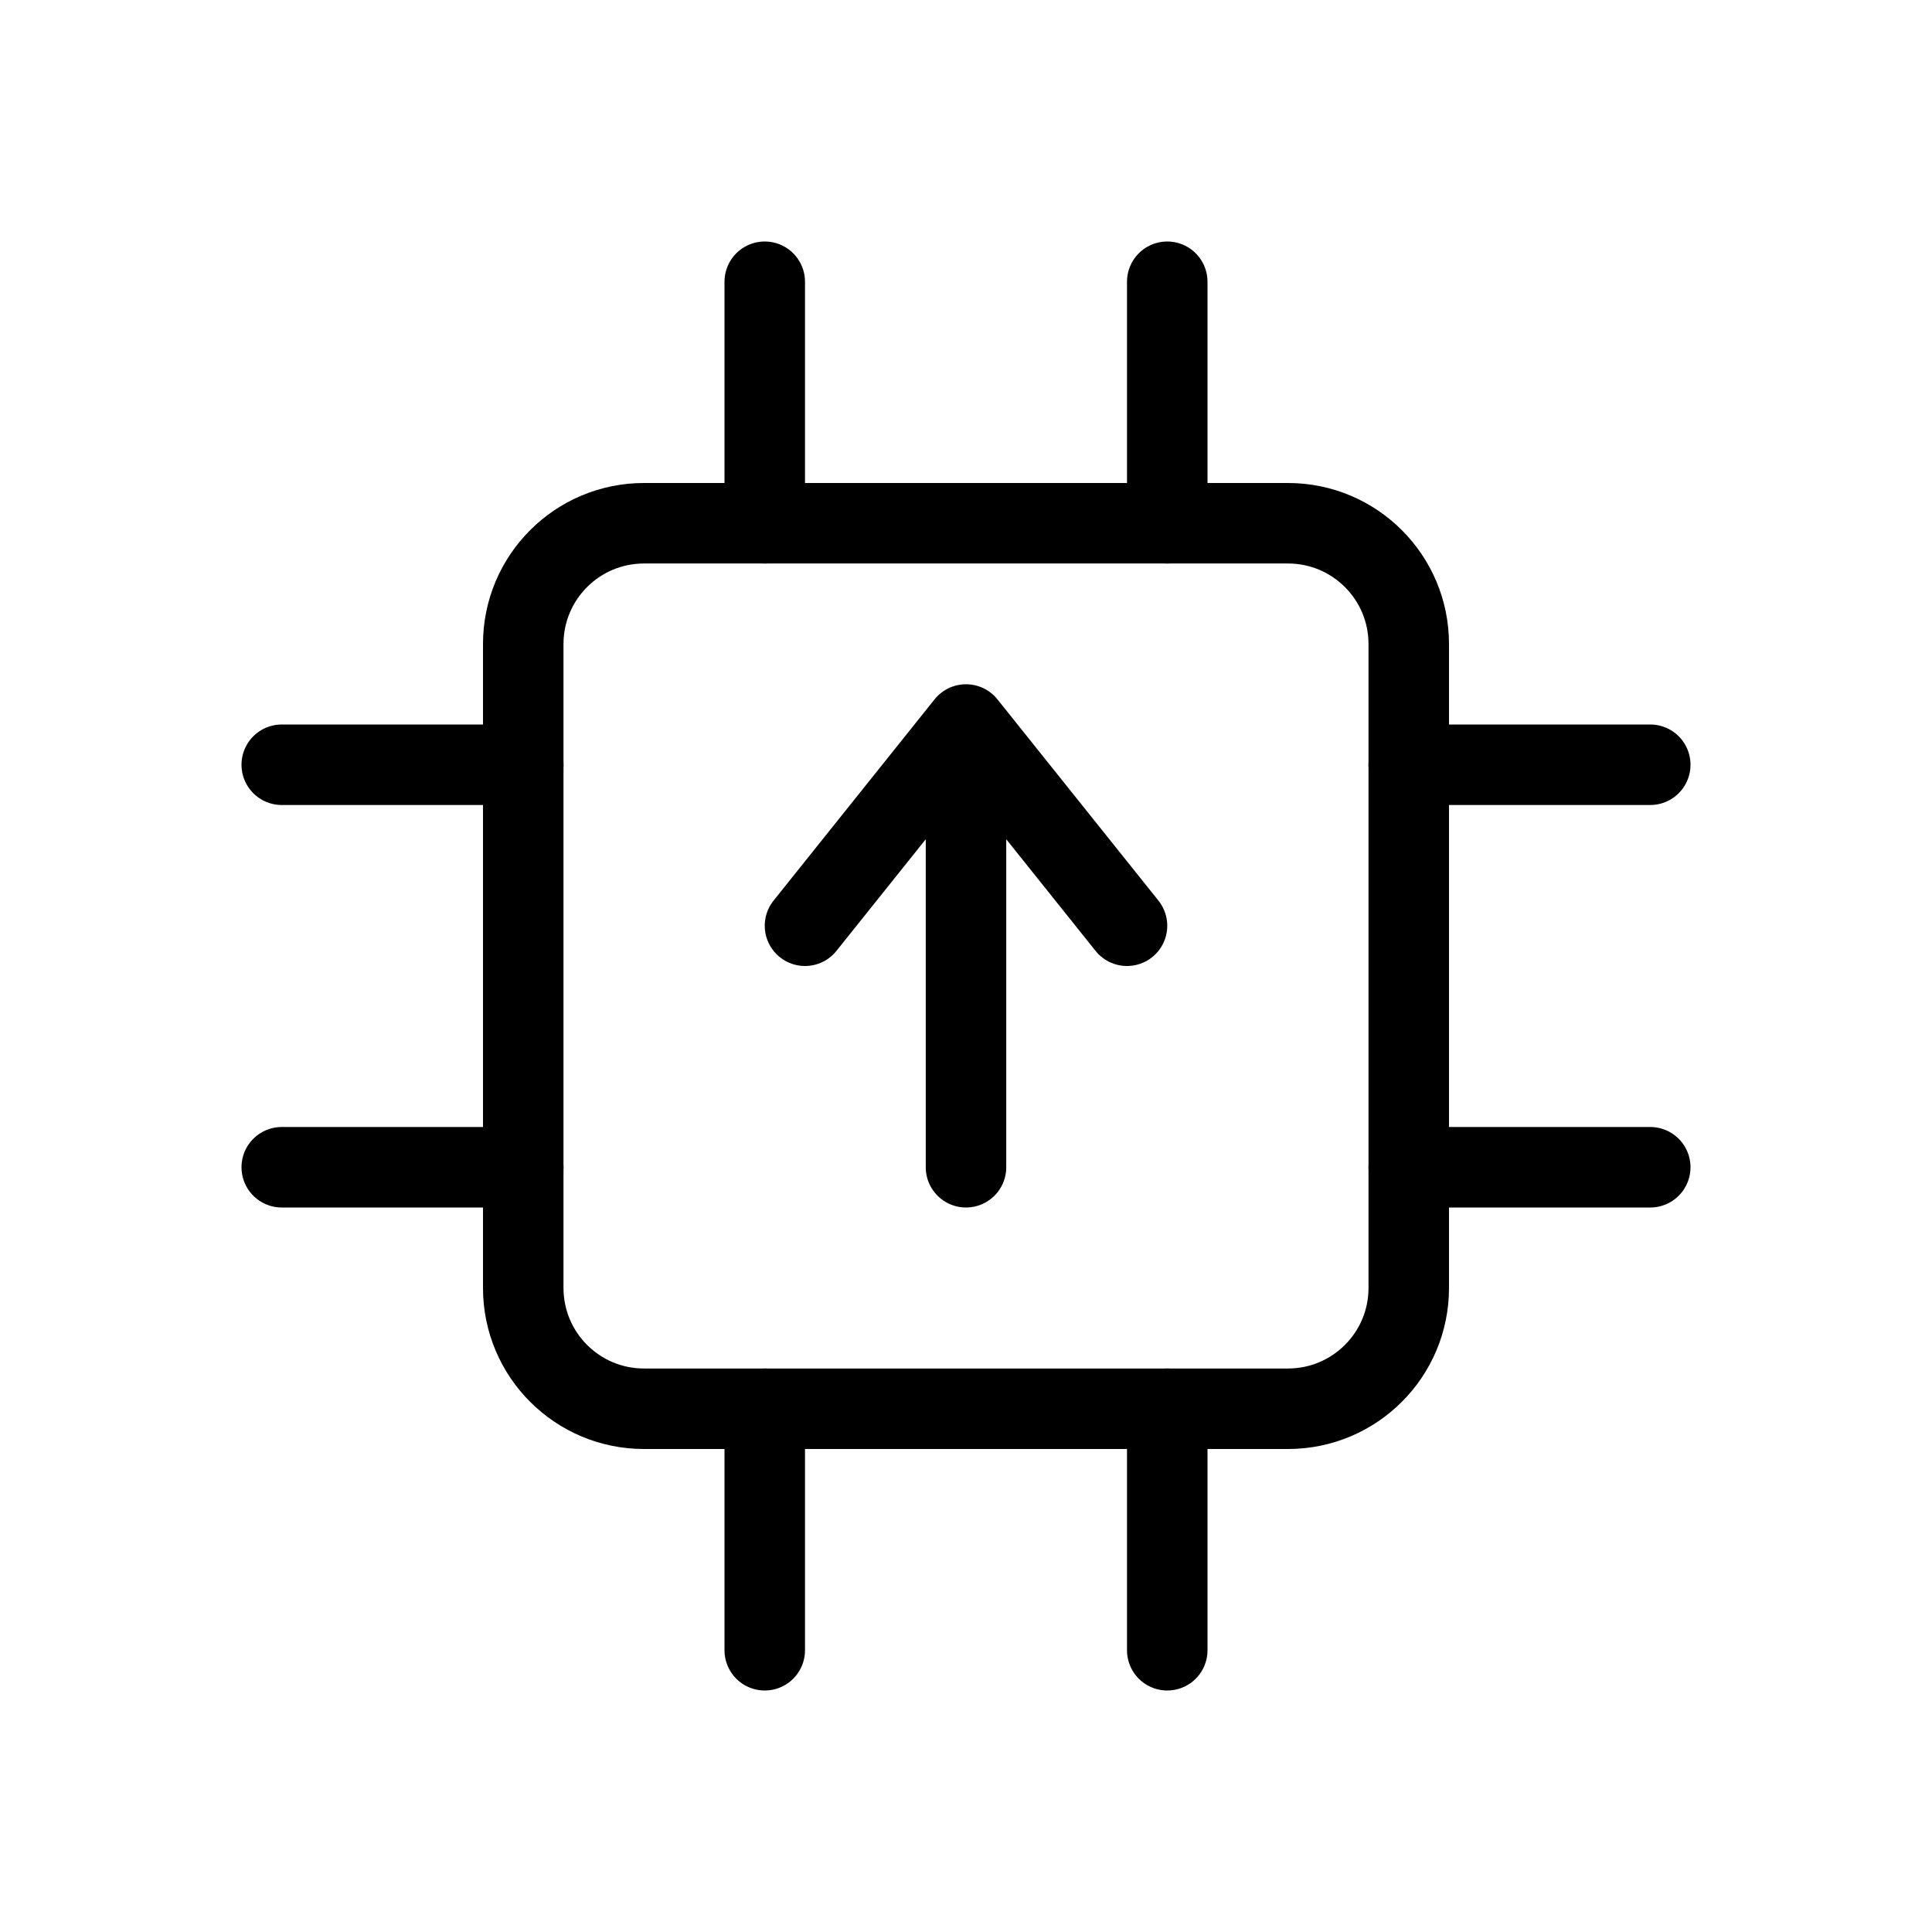
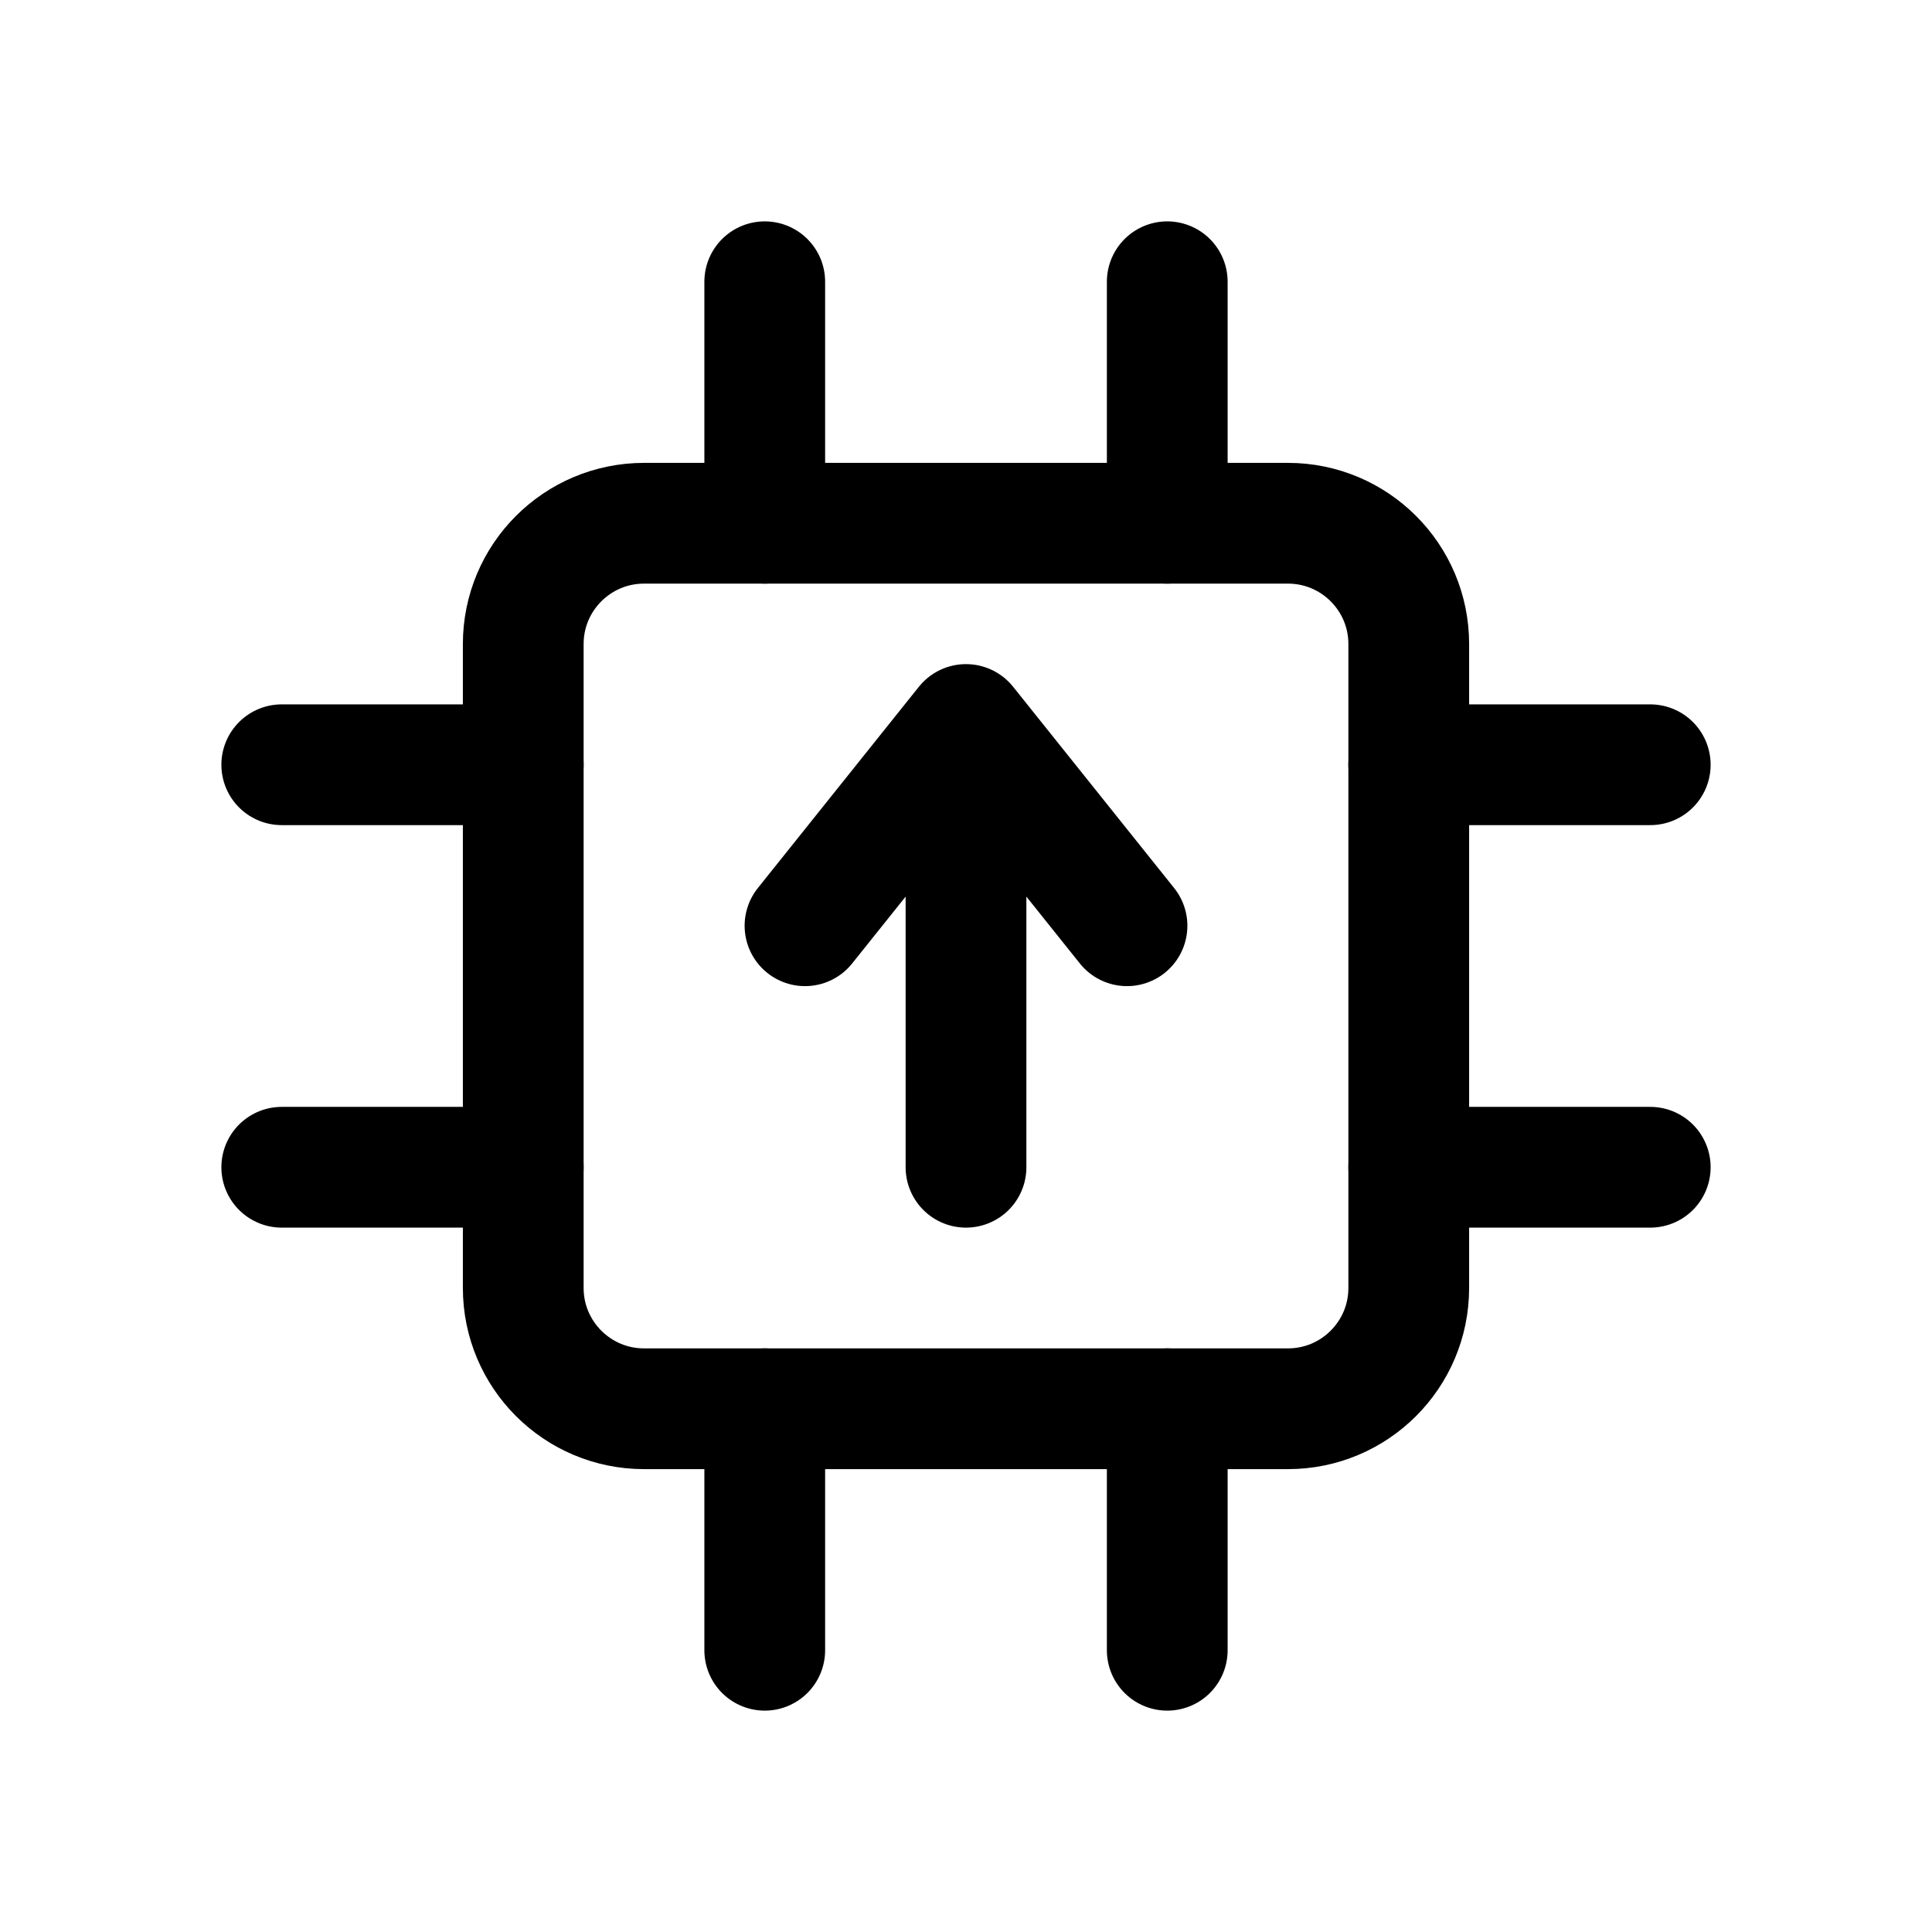
- <svg xmlns="http://www.w3.org/2000/svg" width="48" height="48" viewBox="0 0 48 48" fill="none">
-   <path d="M32 13H16C14.343 13 13 14.343 13 16V32C13 33.657 14.343 35 16 35H32C33.657 35 35 33.657 35 32V16C35 14.343 33.657 13 32 13Z" stroke="currentColor" stroke-width="2" stroke-linecap="round" stroke-linejoin="round" />
-   <path d="M24 29V19M20 23L24 18L28 23" stroke="currentColor" stroke-width="2" stroke-linecap="round" stroke-linejoin="round" />
-   <path d="M19 7V13M29 7V13M19 35V41M29 35V41M7 19H13M7 29H13M35 19H41M35 29H41" stroke="currentColor" stroke-width="2" stroke-linecap="round" stroke-linejoin="round" />
+ <svg xmlns="http://www.w3.org/2000/svg" width="24" height="24" viewBox="0 0 24 24" fill="none">
+   <path d="M8 6.5H16C16.828 6.5 17.5 7.172 17.5 8V16C17.5 16.828 16.828 17.5 16 17.5H8C7.172 17.5 6.5 16.828 6.5 16V8C6.5 7.172 7.172 6.5 8 6.5Z" stroke-width="1.5" stroke-linecap="round" stroke-linejoin="round" stroke="currentColor" />
+   <path d="M12 14.5V9.5M10 11.5L12 9L14 11.5" stroke-width="1.5" stroke-linecap="round" stroke-linejoin="round" stroke="currentColor" />
+   <path d="M9.5 3.5V6.5M14.5 3.5V6.5M9.5 17.5V20.5M14.5 17.5V20.5M3.5 9.5H6.5M3.5 14.5H6.5M17.5 9.5H20.5M17.5 14.5H20.5" stroke-width="1.5" stroke-linecap="round" stroke-linejoin="round" stroke="currentColor" />
</svg>
